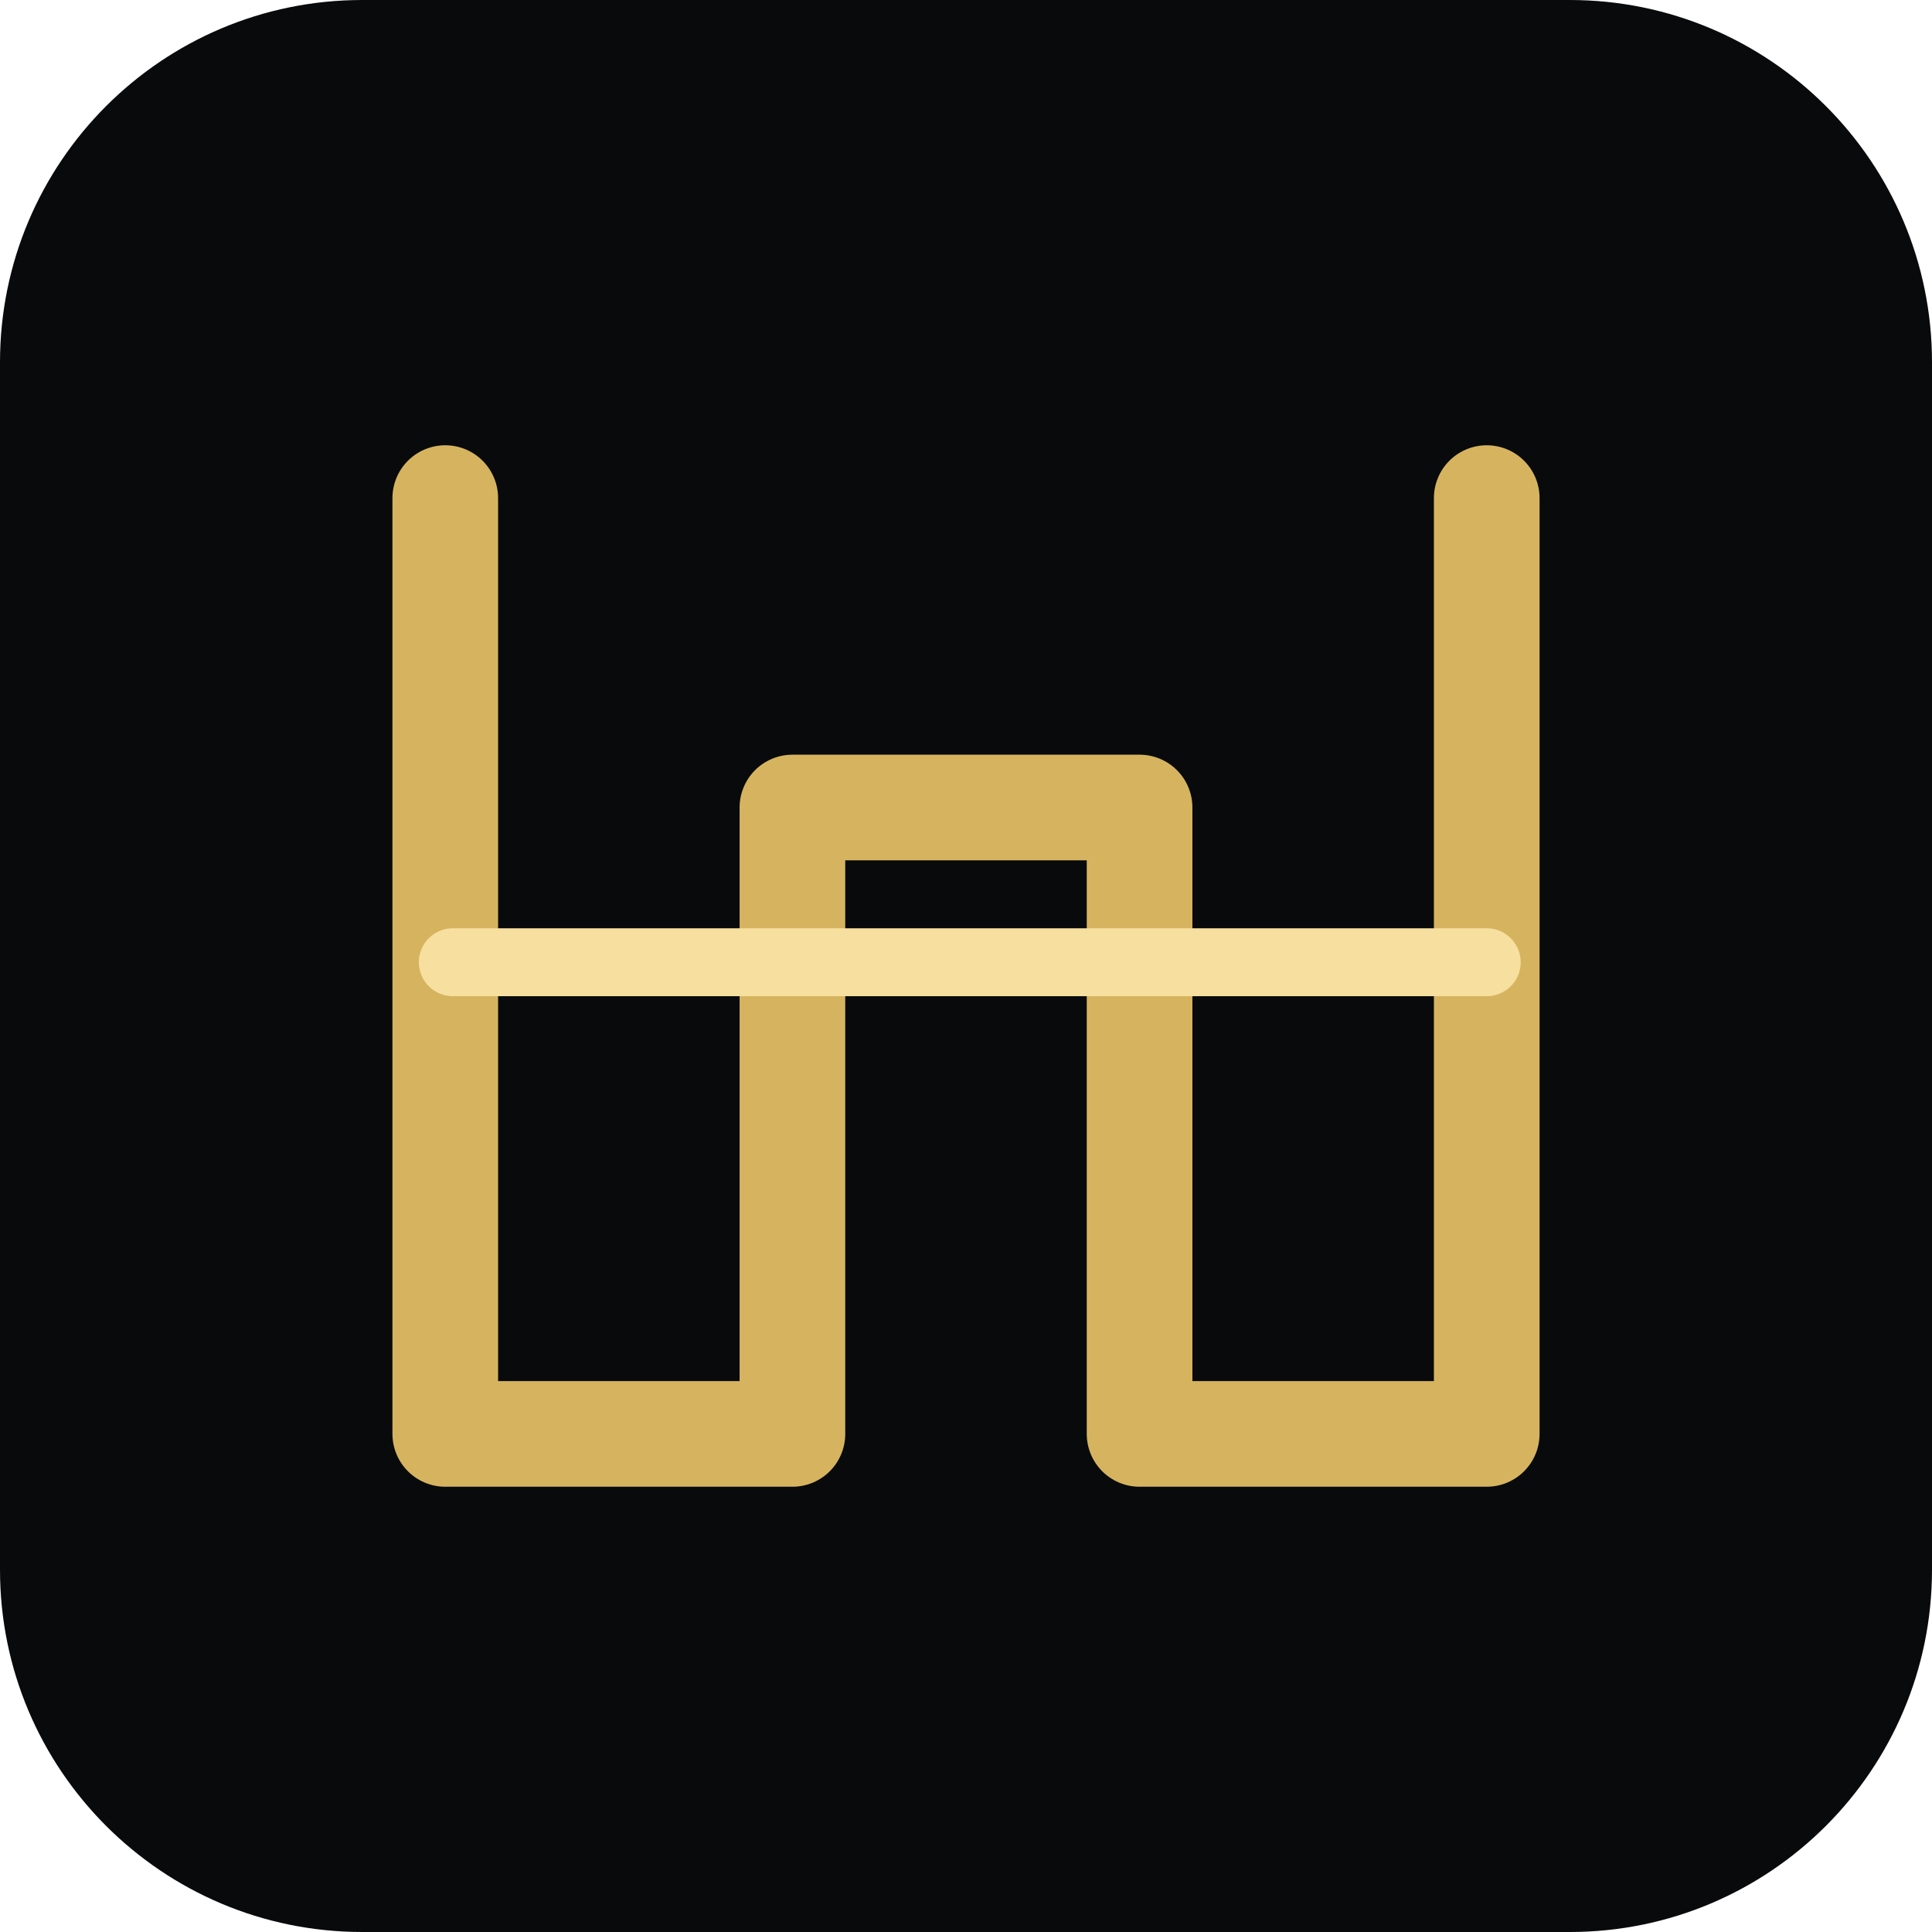
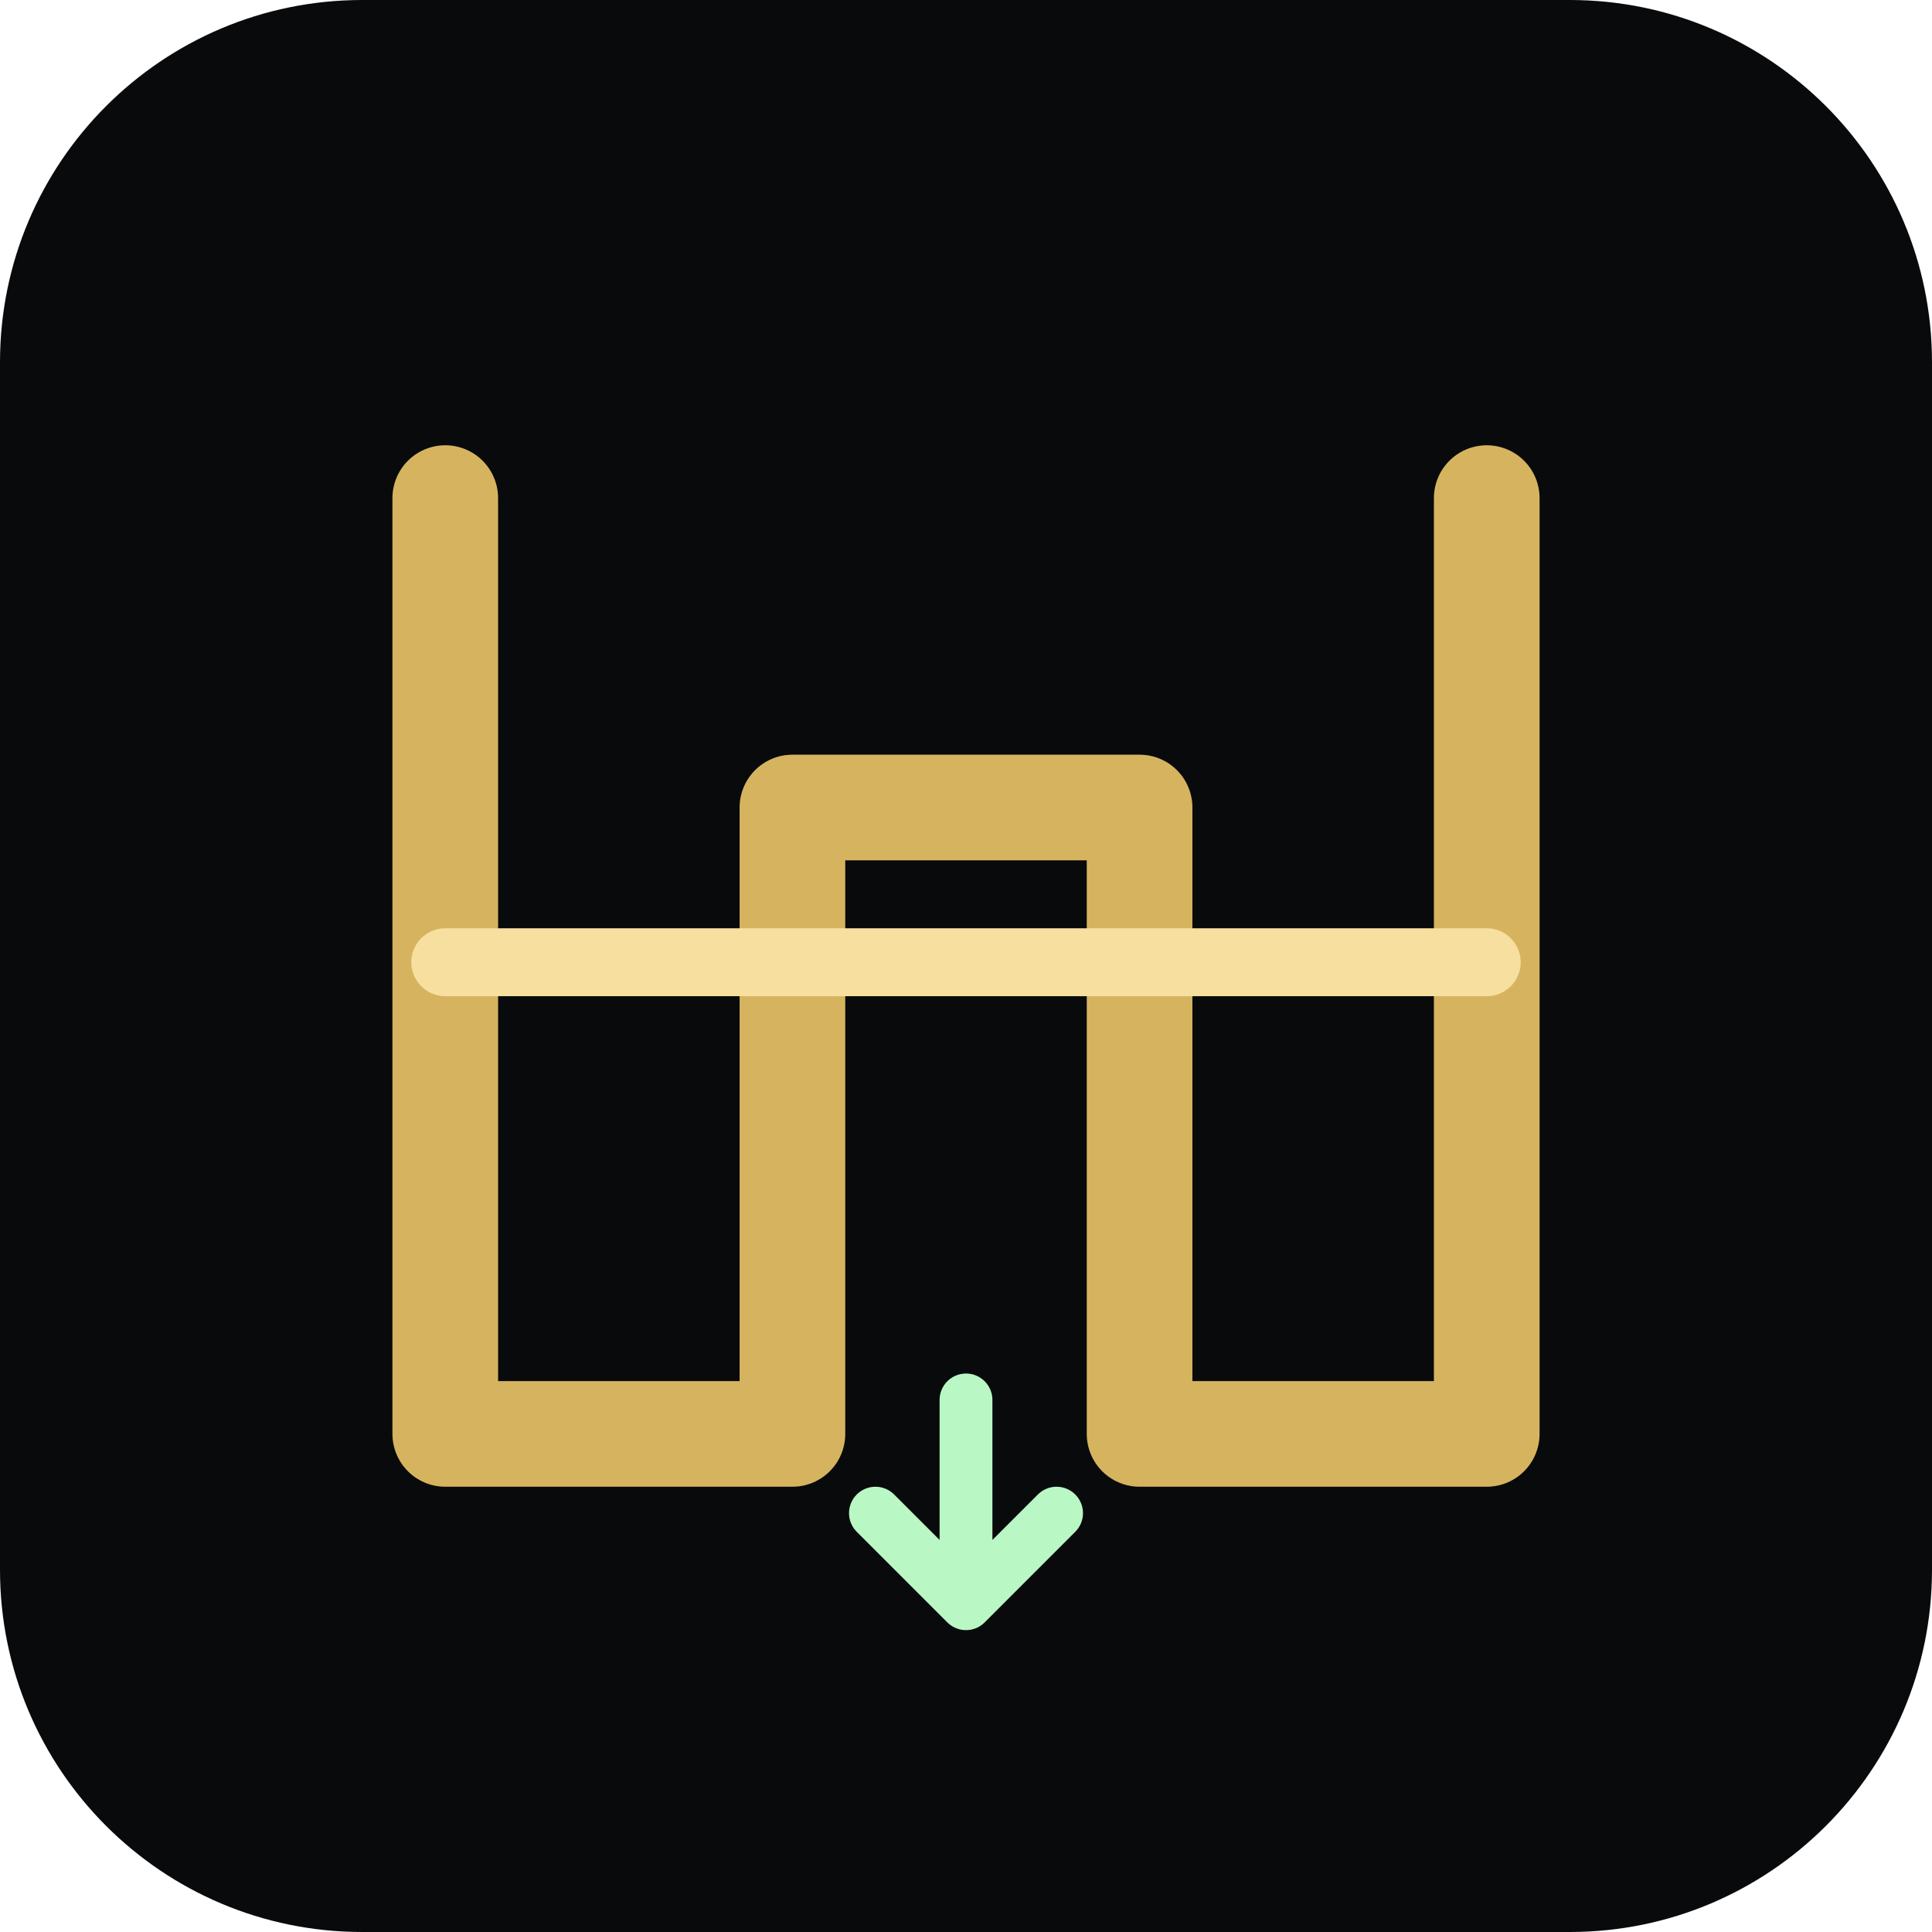
<svg xmlns="http://www.w3.org/2000/svg" viewBox="0 0 512 512">
  <rect width="512" height="512" rx="96" fill="#090a0c" />
  <path d="M118 132v248h92V214h92v166h92V132" fill="none" stroke="#d6b45f" stroke-width="28" stroke-linecap="round" stroke-linejoin="round" />
-   <path d="M120 255h274" stroke="#f7dfa0" stroke-width="18" stroke-linecap="round" />
+   <path d="M118 255h276" stroke="#f7dfa0" stroke-width="18" stroke-linecap="round" />
+   <path d="M256 425v-54m0 54-24-24m24 24 24-24" stroke="#b9f7c4" stroke-width="14" stroke-linecap="round" stroke-linejoin="round" />
</svg>
